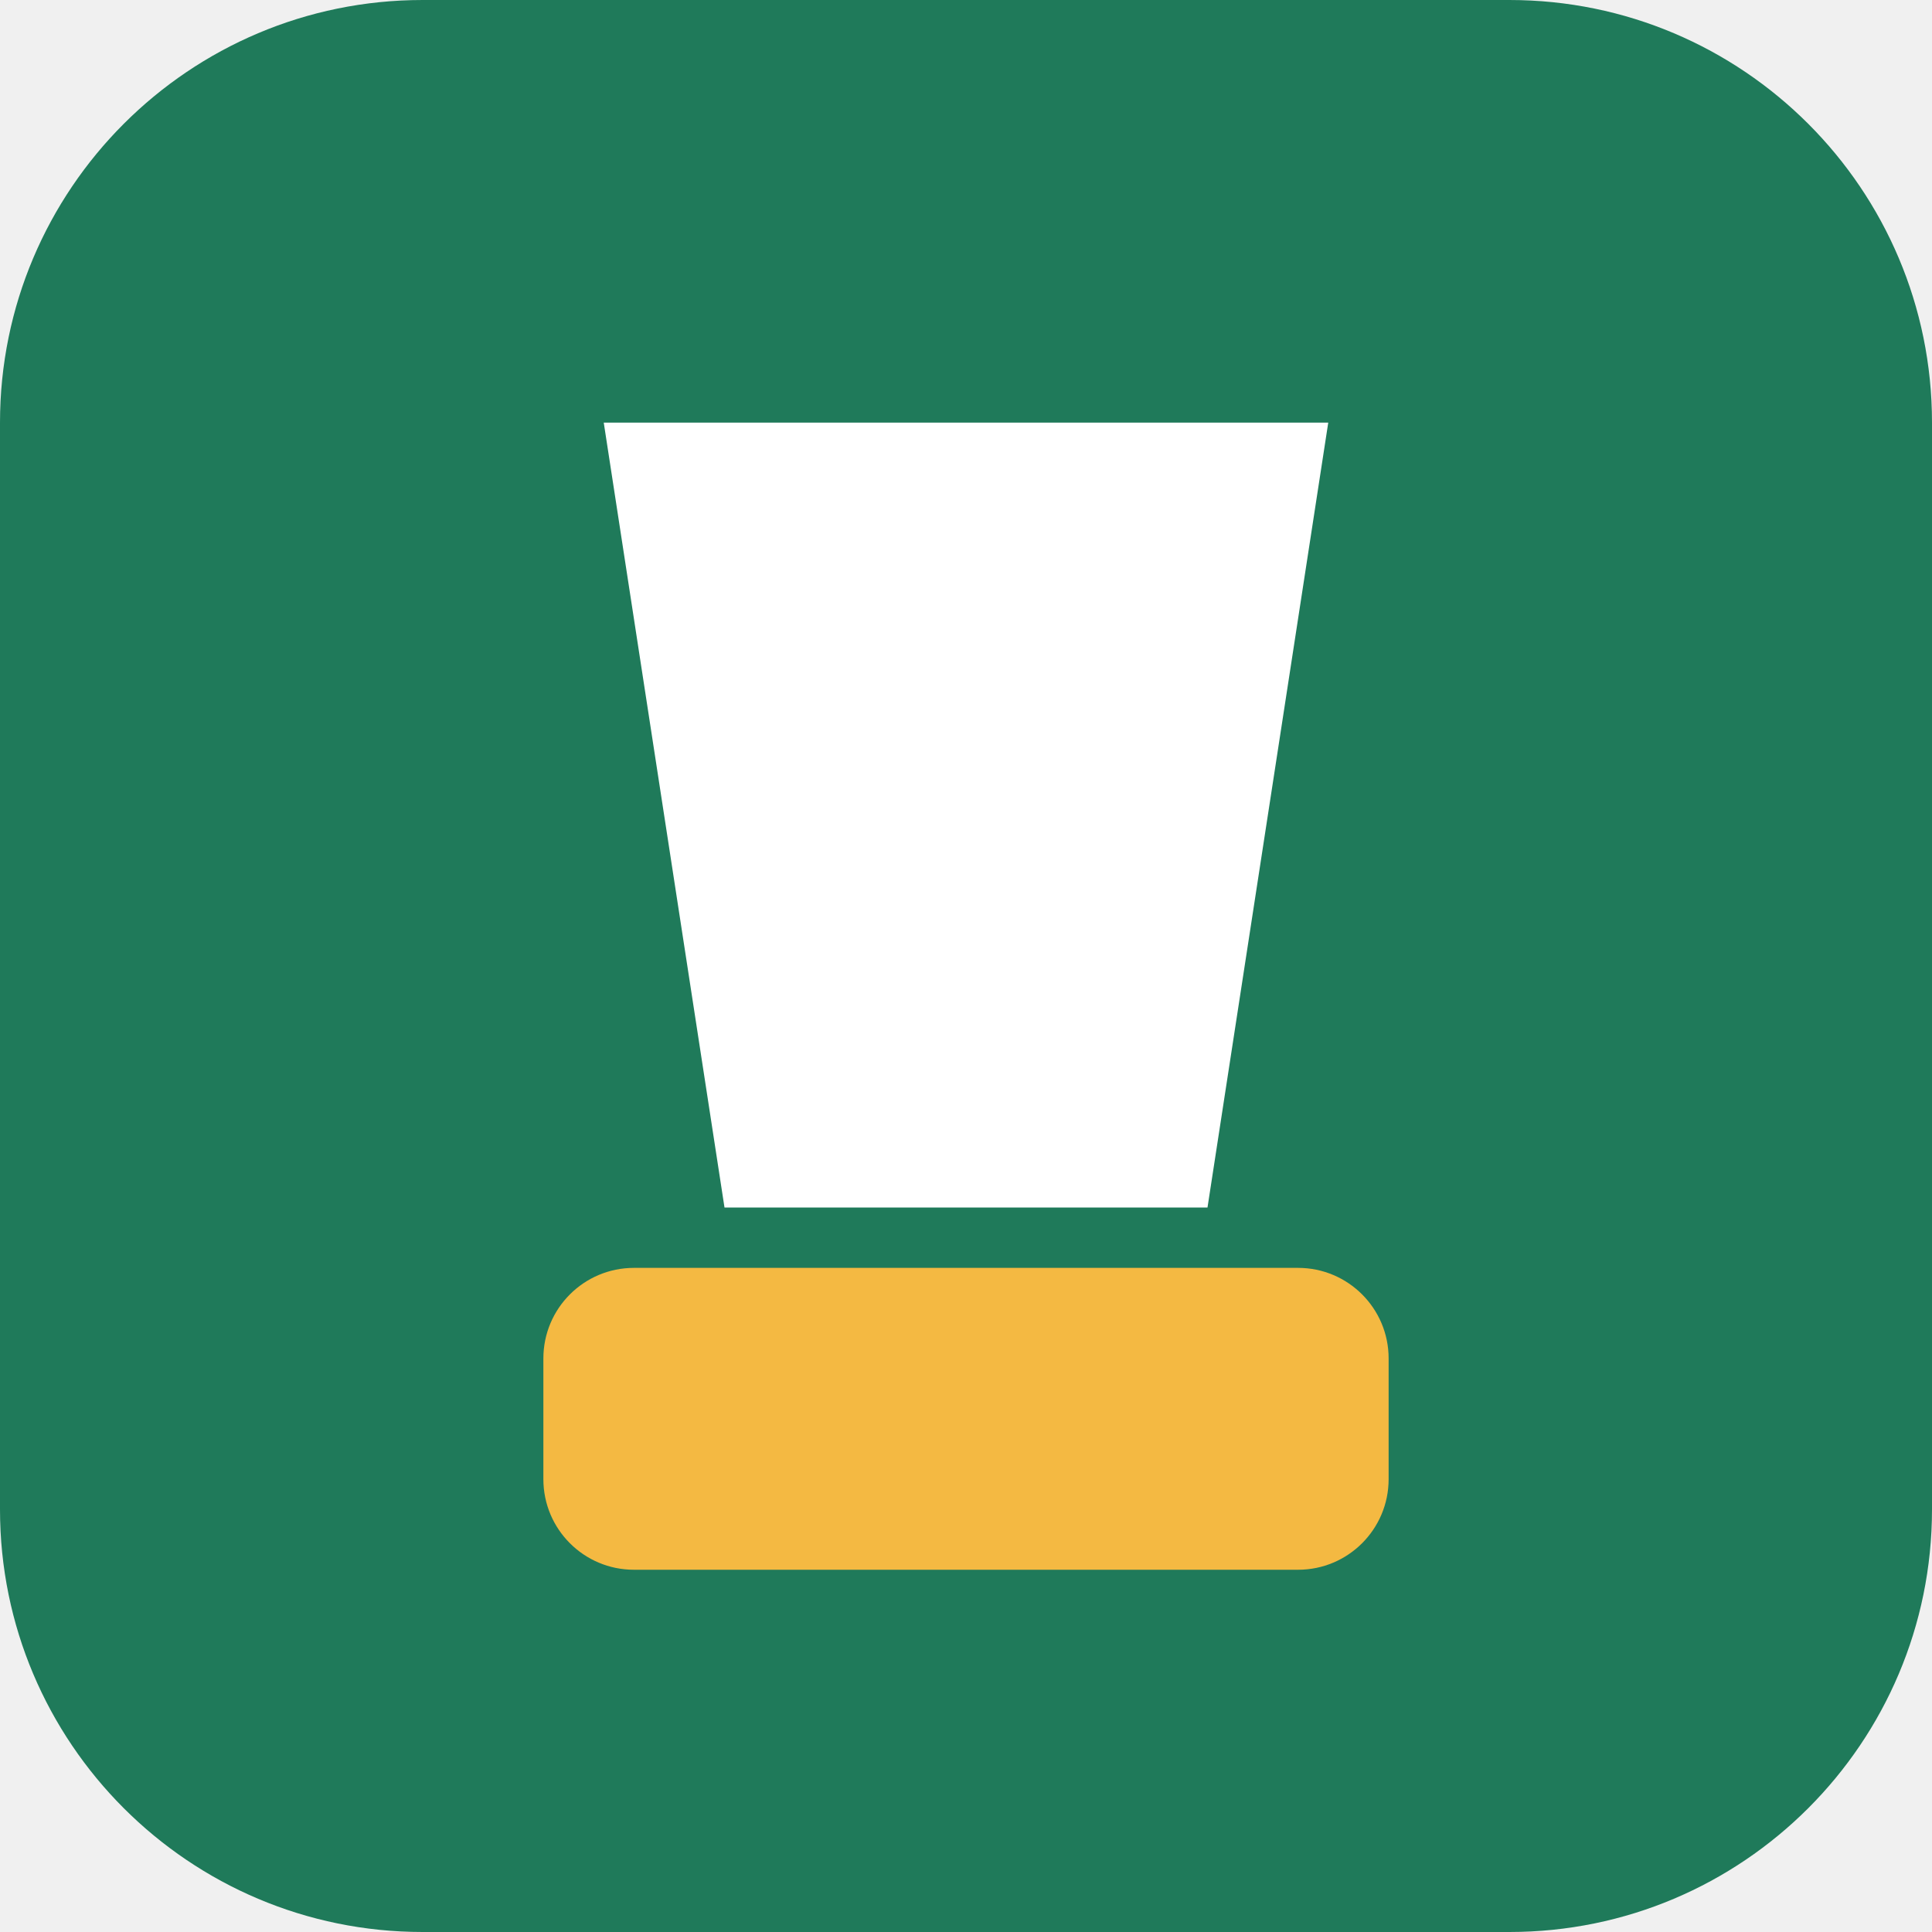
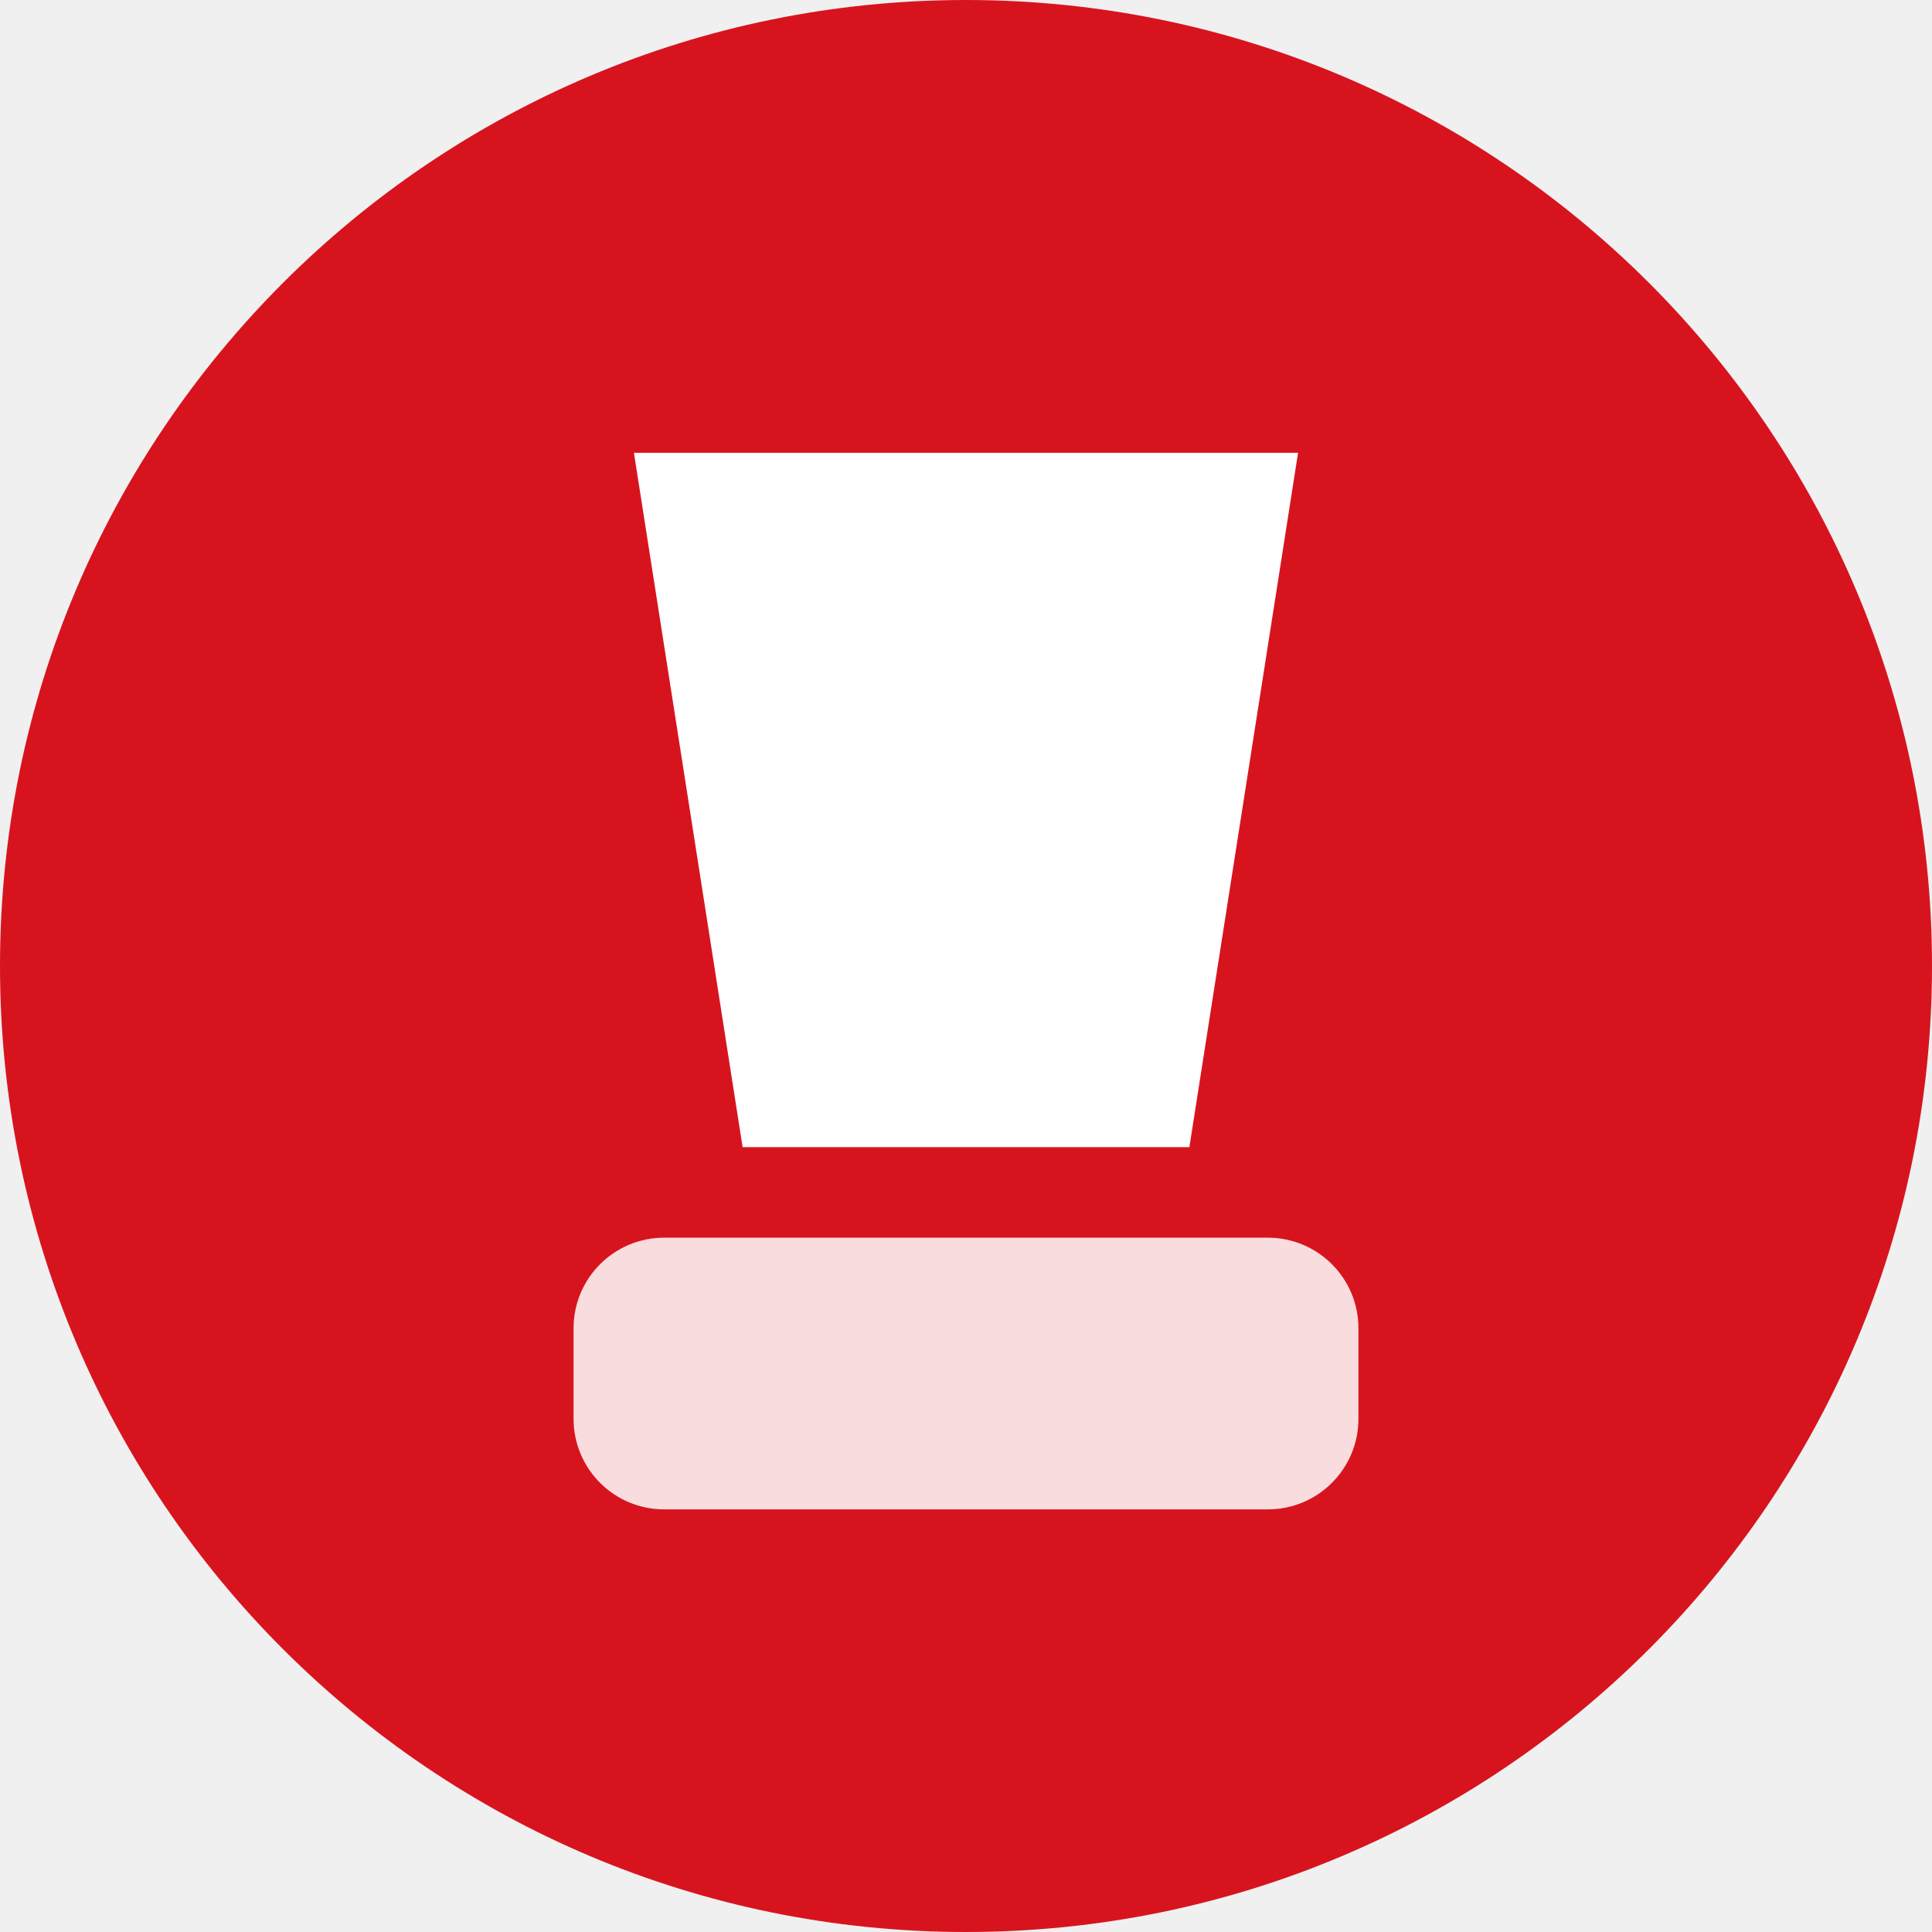
<svg xmlns="http://www.w3.org/2000/svg" viewBox="0 0 32 32">
-   <rect width="32" height="32" rx="7" fill="#1f7a5a" />
-   <path d="M10 7h12l-2 13h-8z" fill="#fff" />
-   <rect x="9" y="21" width="14" height="5" rx="1.5" fill="#f4b942" />
+   <circle cx="16" cy="16" r="16" fill="#d7141e" />
+   <path d="M10.5 7.5h11l-1.8 11.5h-7.4z" fill="#fff" />
+   <rect x="9.5" y="20.5" width="13" height="4.5" rx="1.5" fill="#fff" opacity=".85" />
</svg>
